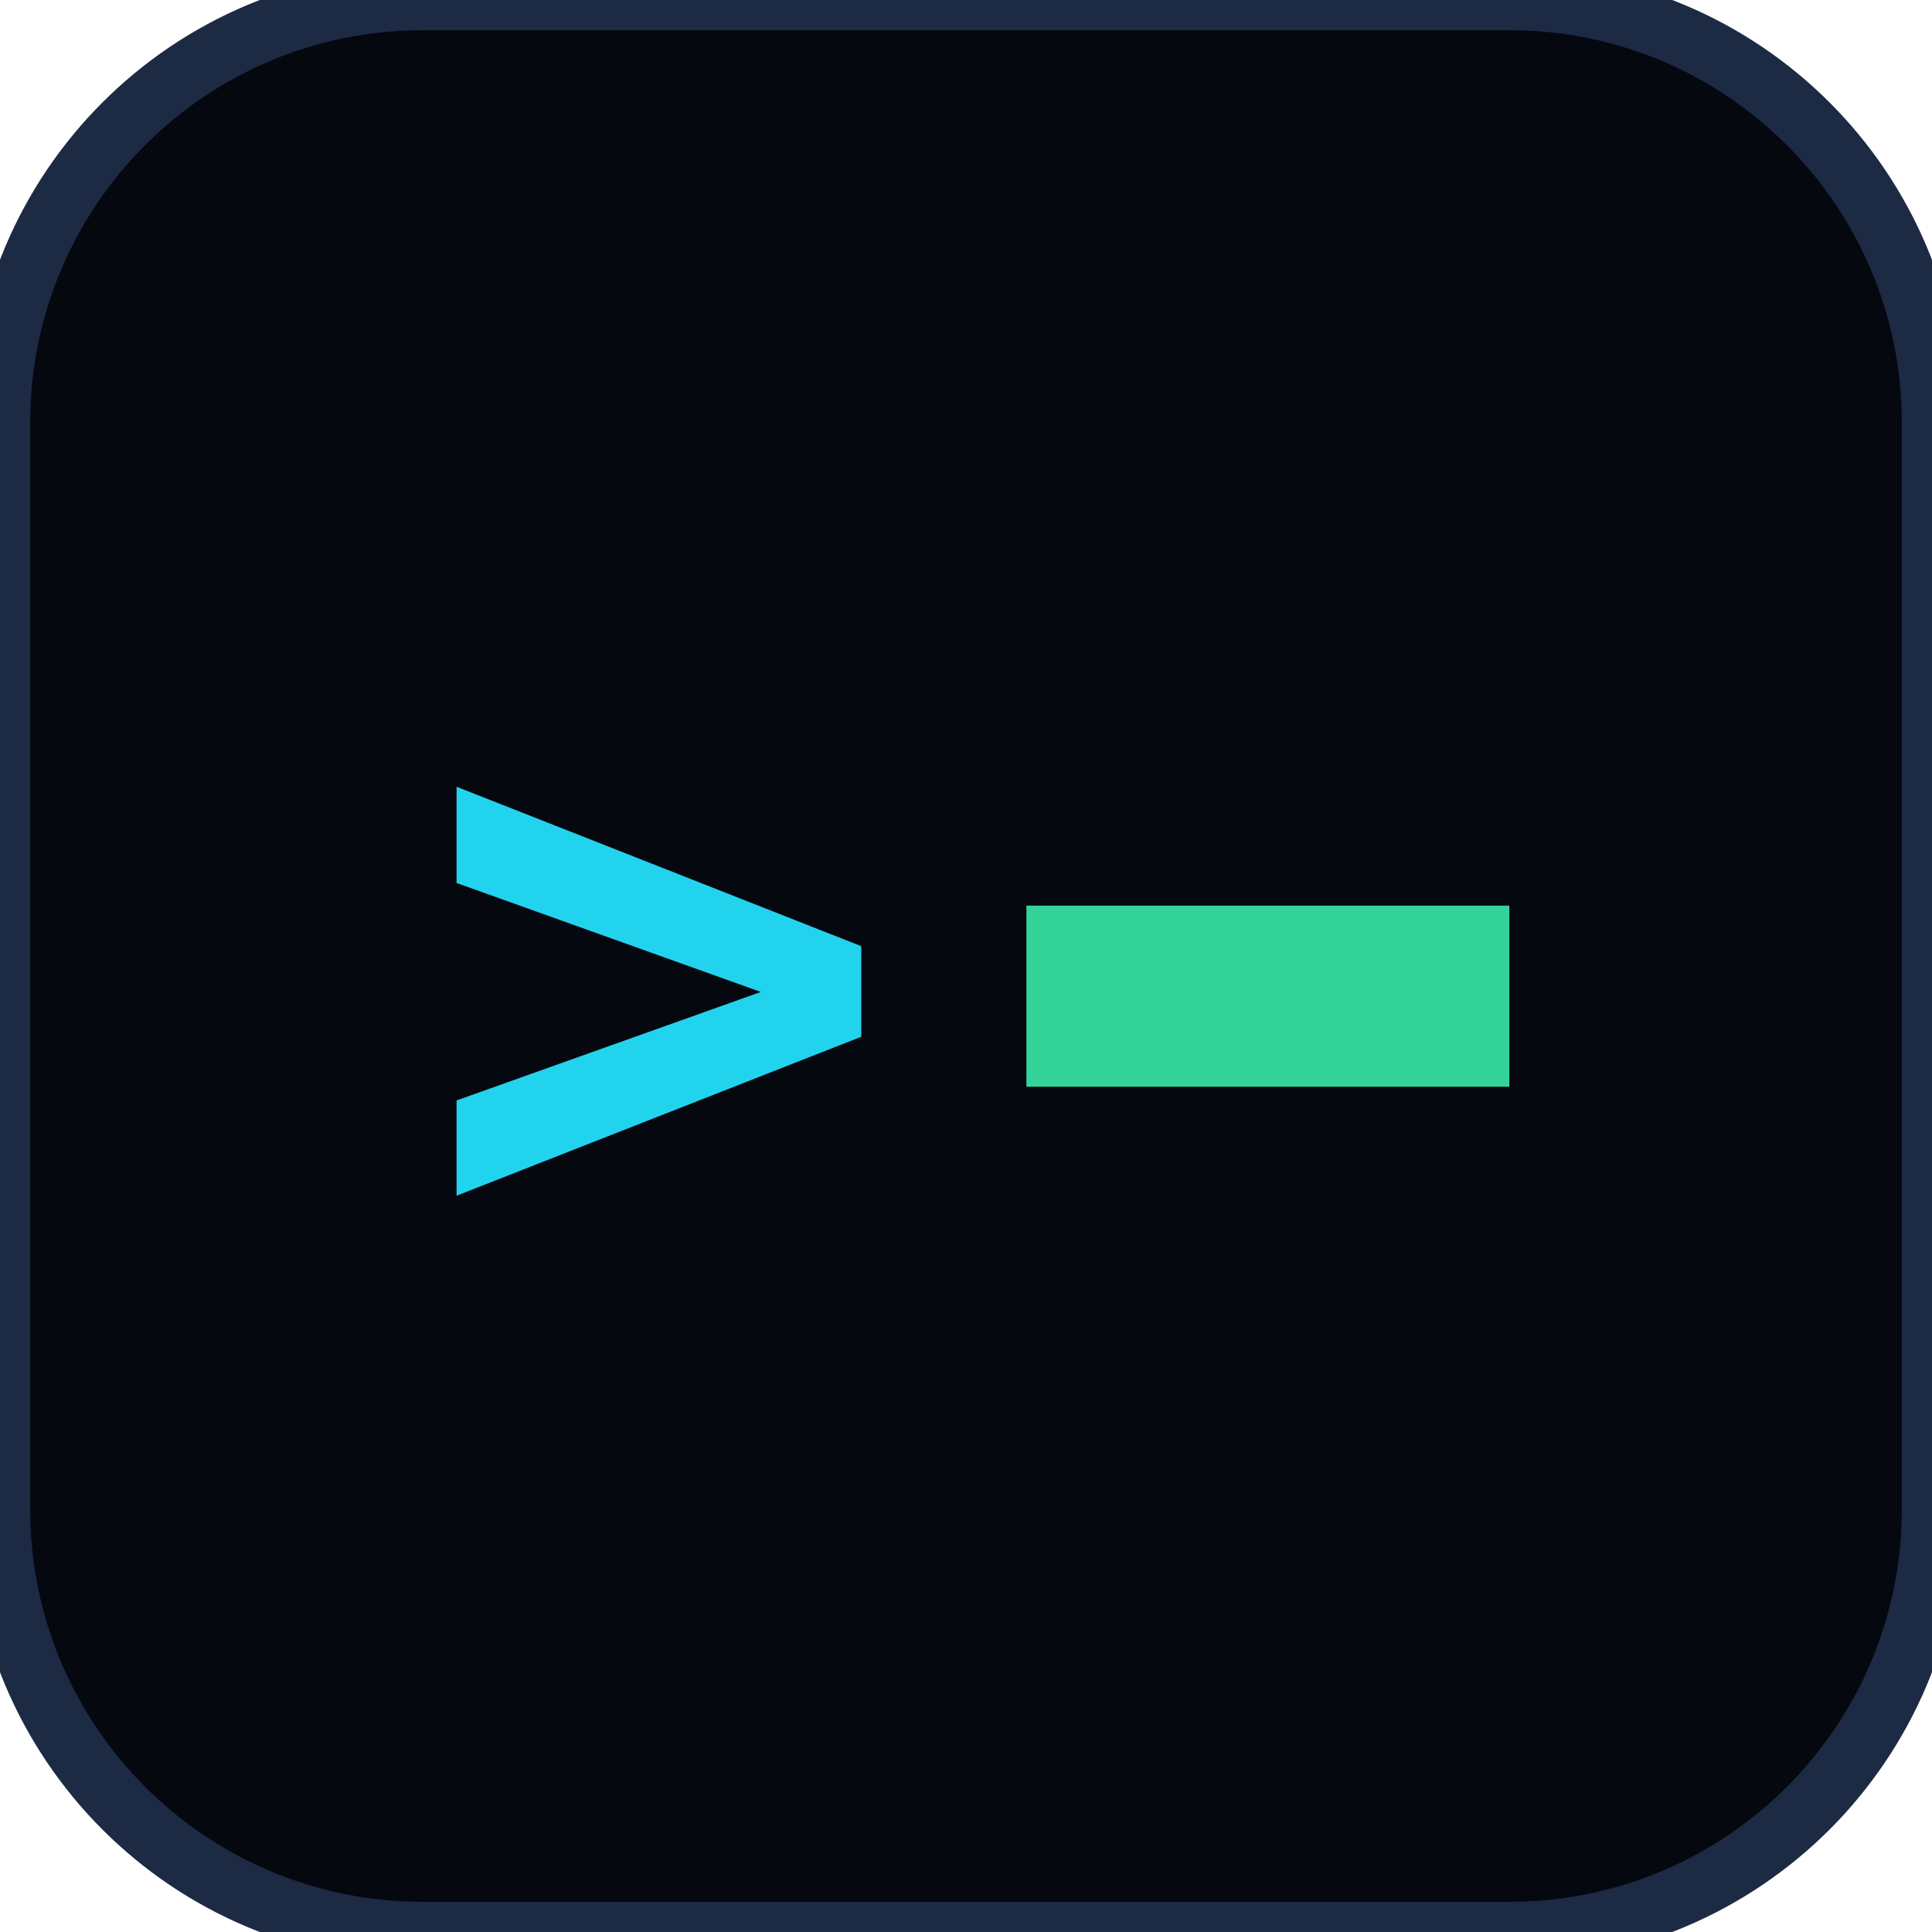
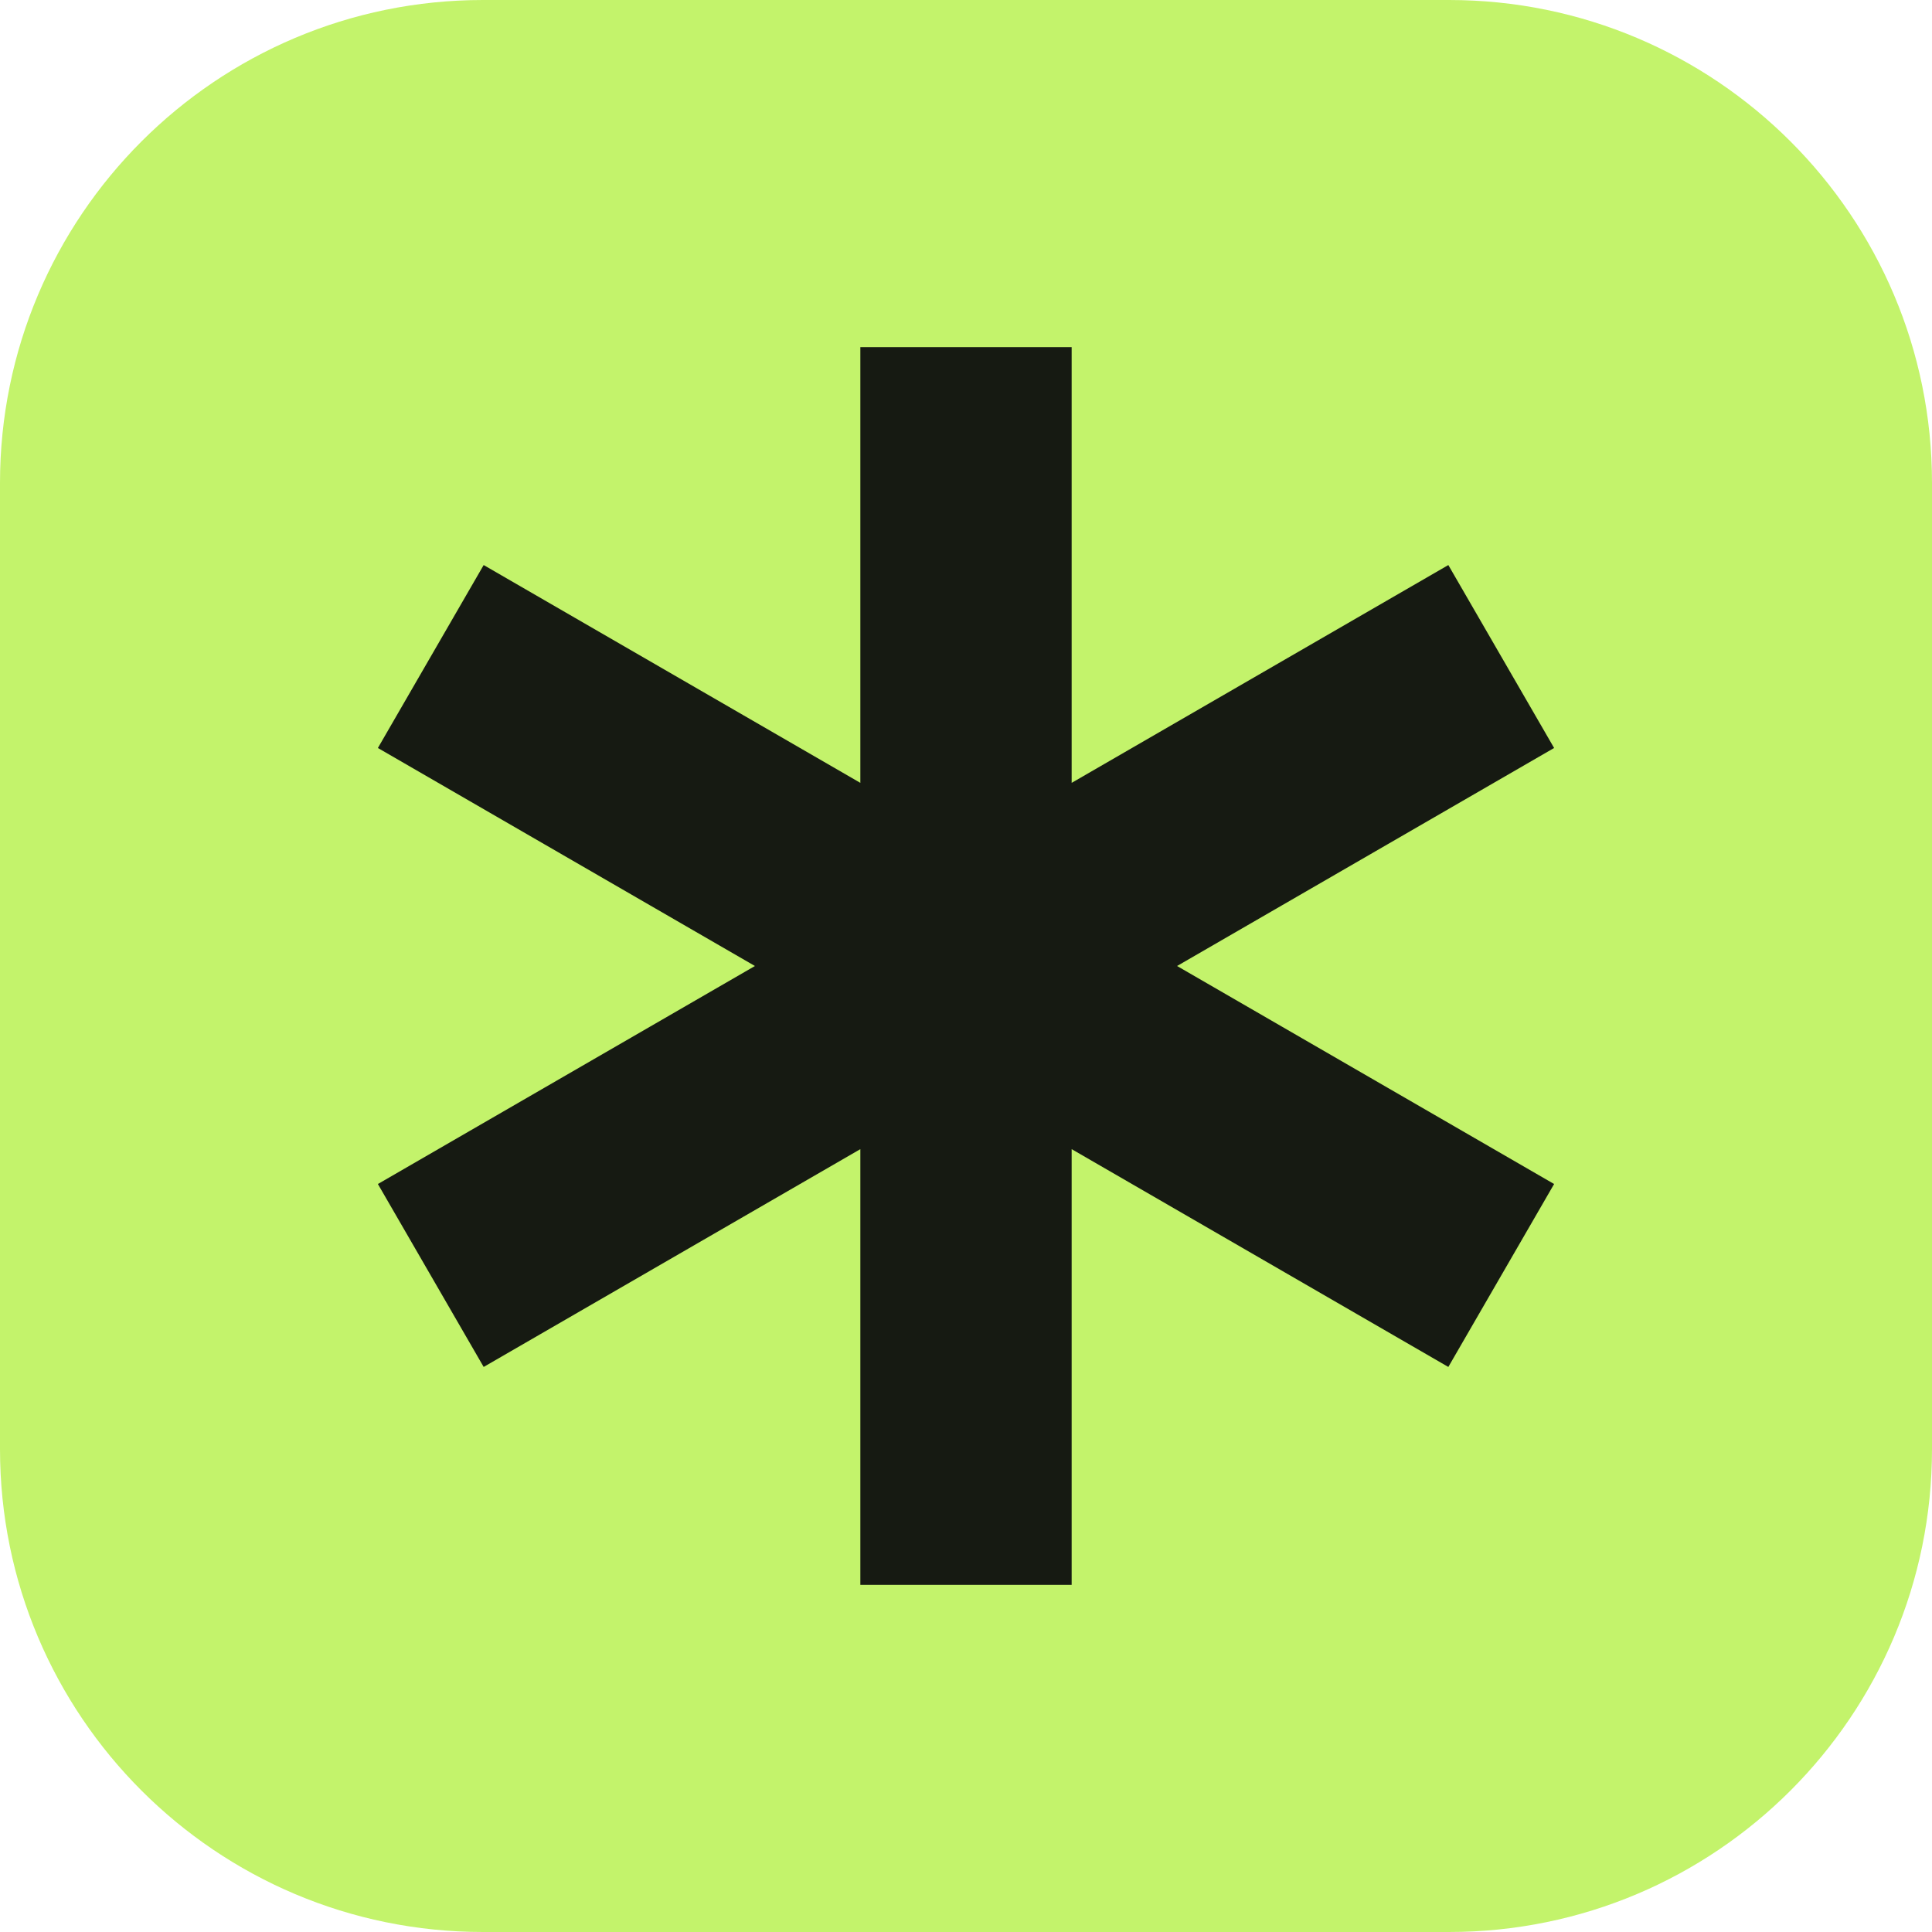
<svg xmlns="http://www.w3.org/2000/svg" viewBox="0 0 64 64">
-   <rect width="64" height="64" rx="14" fill="#05080f" />
-   <rect width="64" height="64" rx="14" fill="none" stroke="#1d2a44" stroke-width="2" />
-   <text x="14" y="41" font-family="'JetBrains Mono',monospace" font-size="26" font-weight="700" fill="#22d3ee">&gt;</text>
-   <rect x="34" y="30" width="16" height="6" fill="#34d399" />
+   <rect width="64" height="64" rx="16" fill="#c3f36b" />
+   <g stroke="#161a12" stroke-width="7" stroke-linecap="square">
+     <path d="M32 15v34M17.3 23.5l29.4 17M17.3 40.5l29.4-17" />
+   </g>
</svg>
